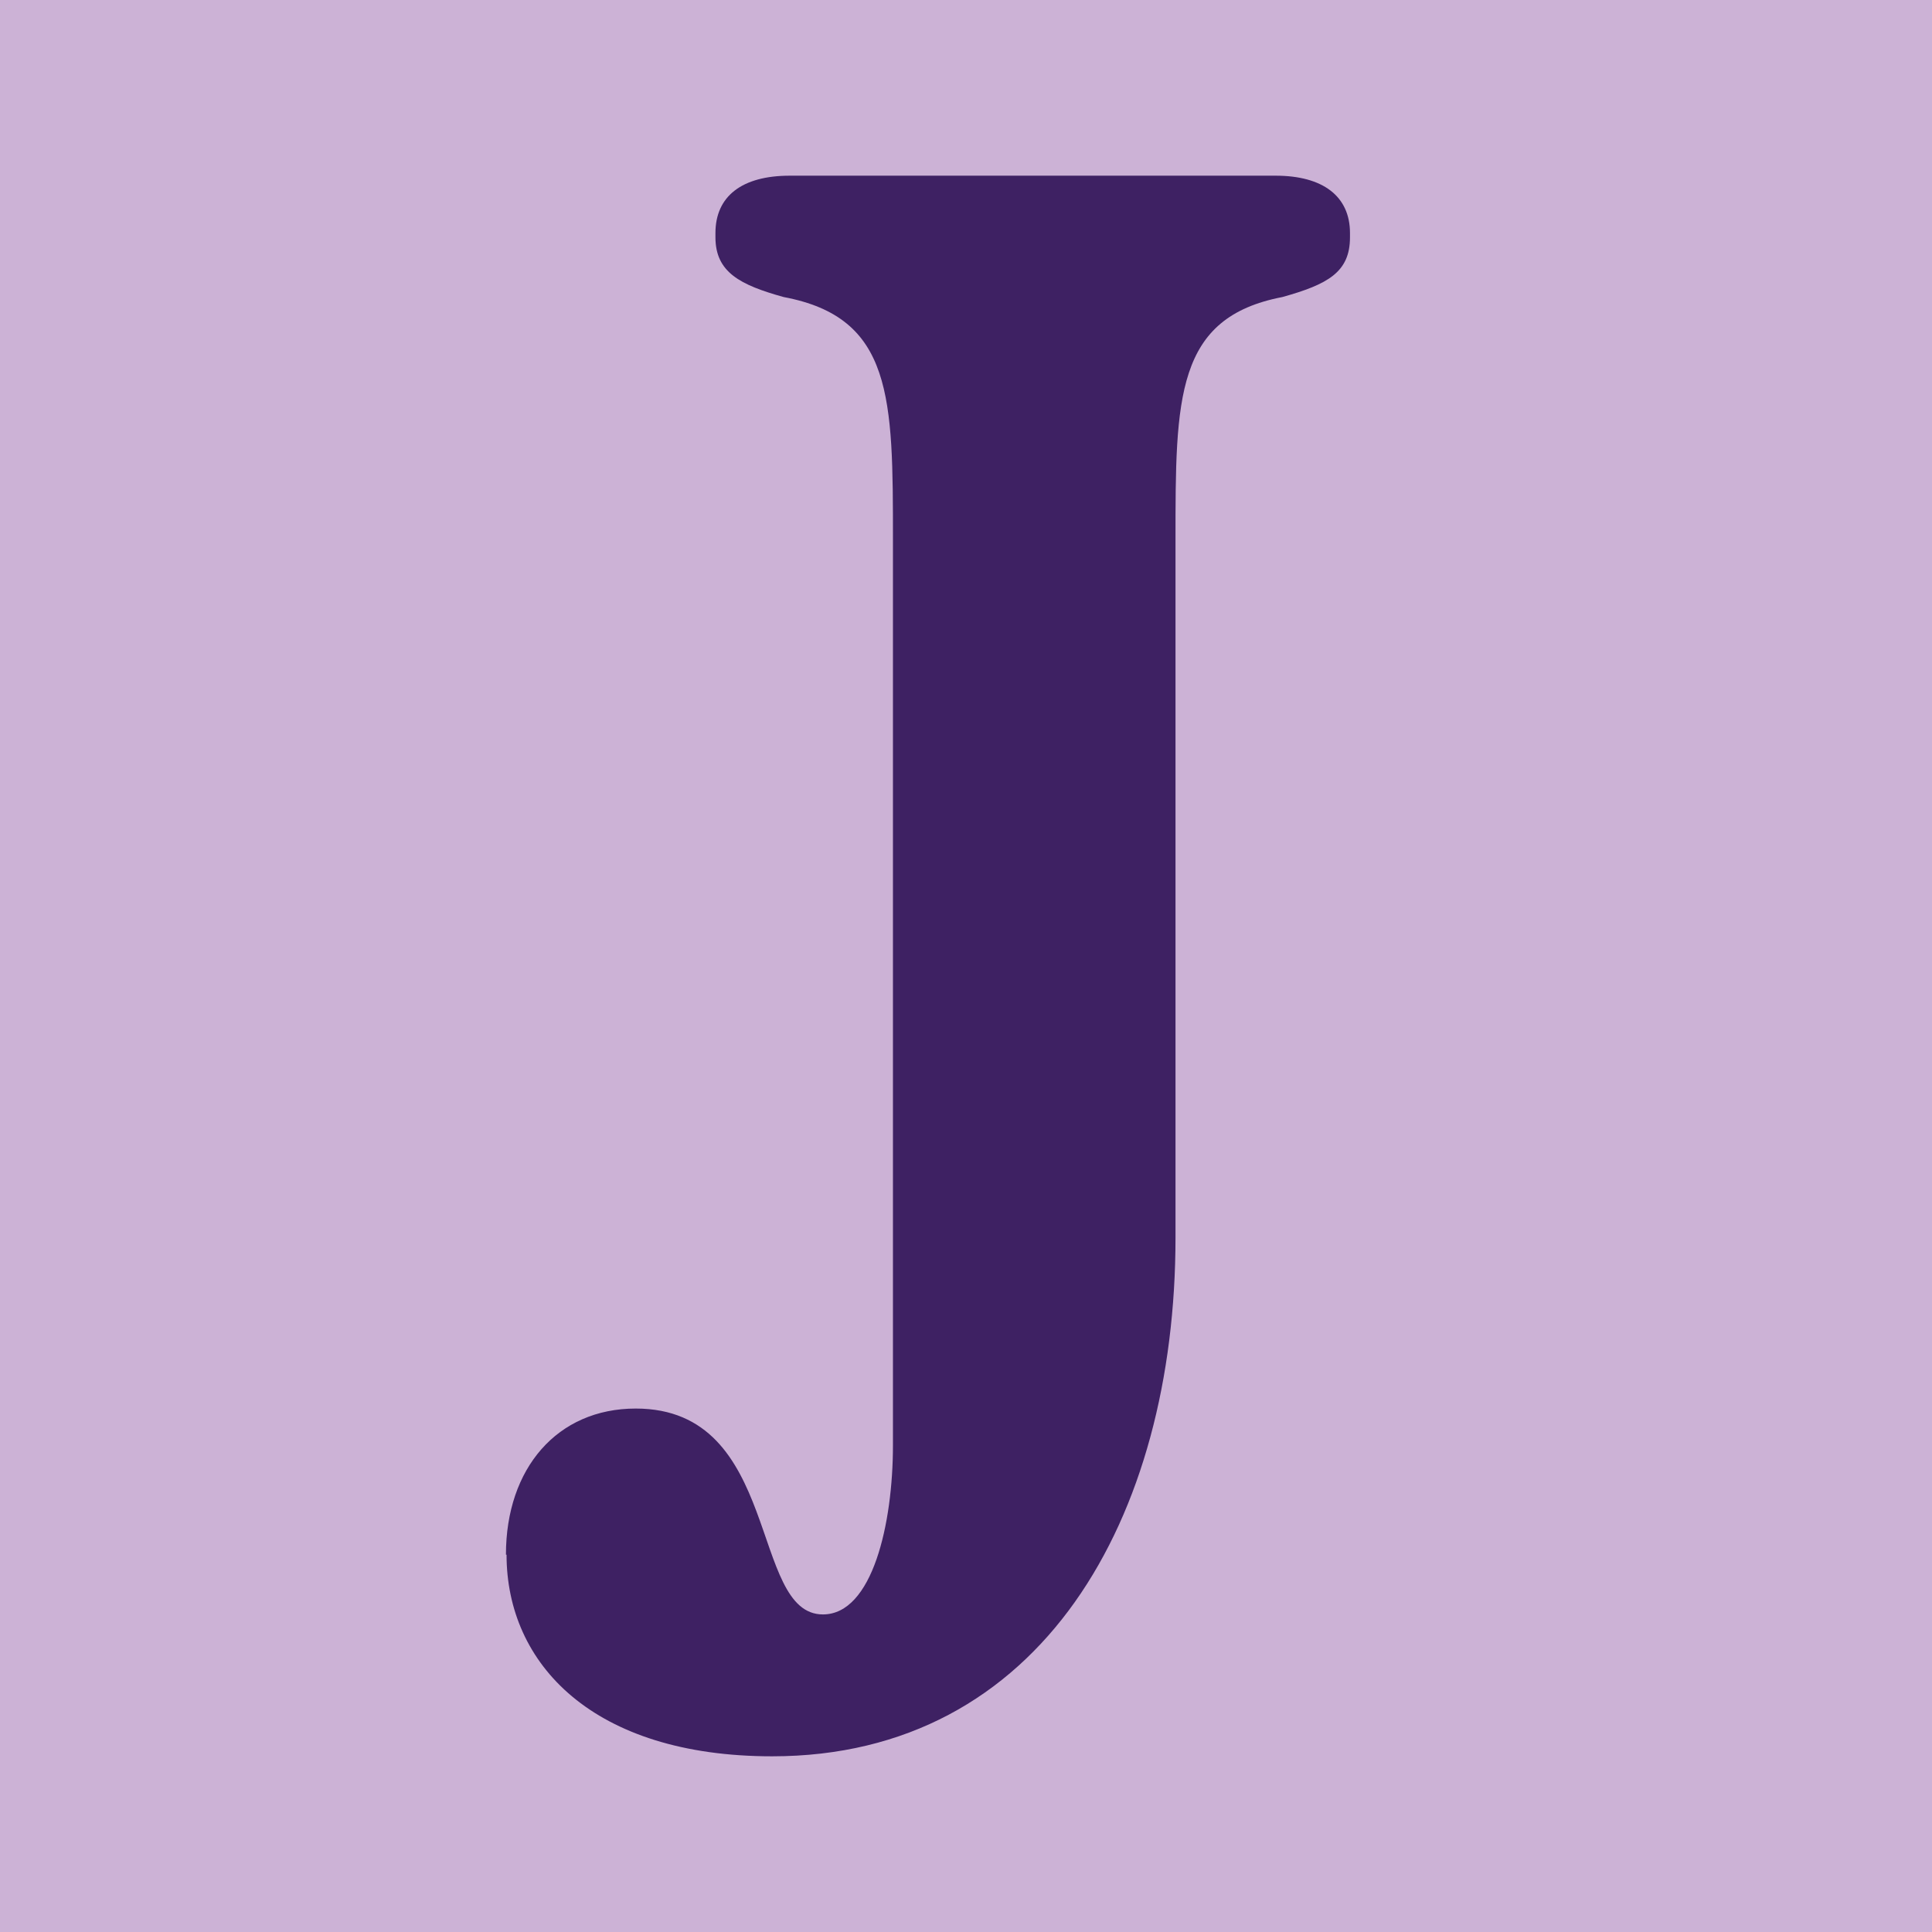
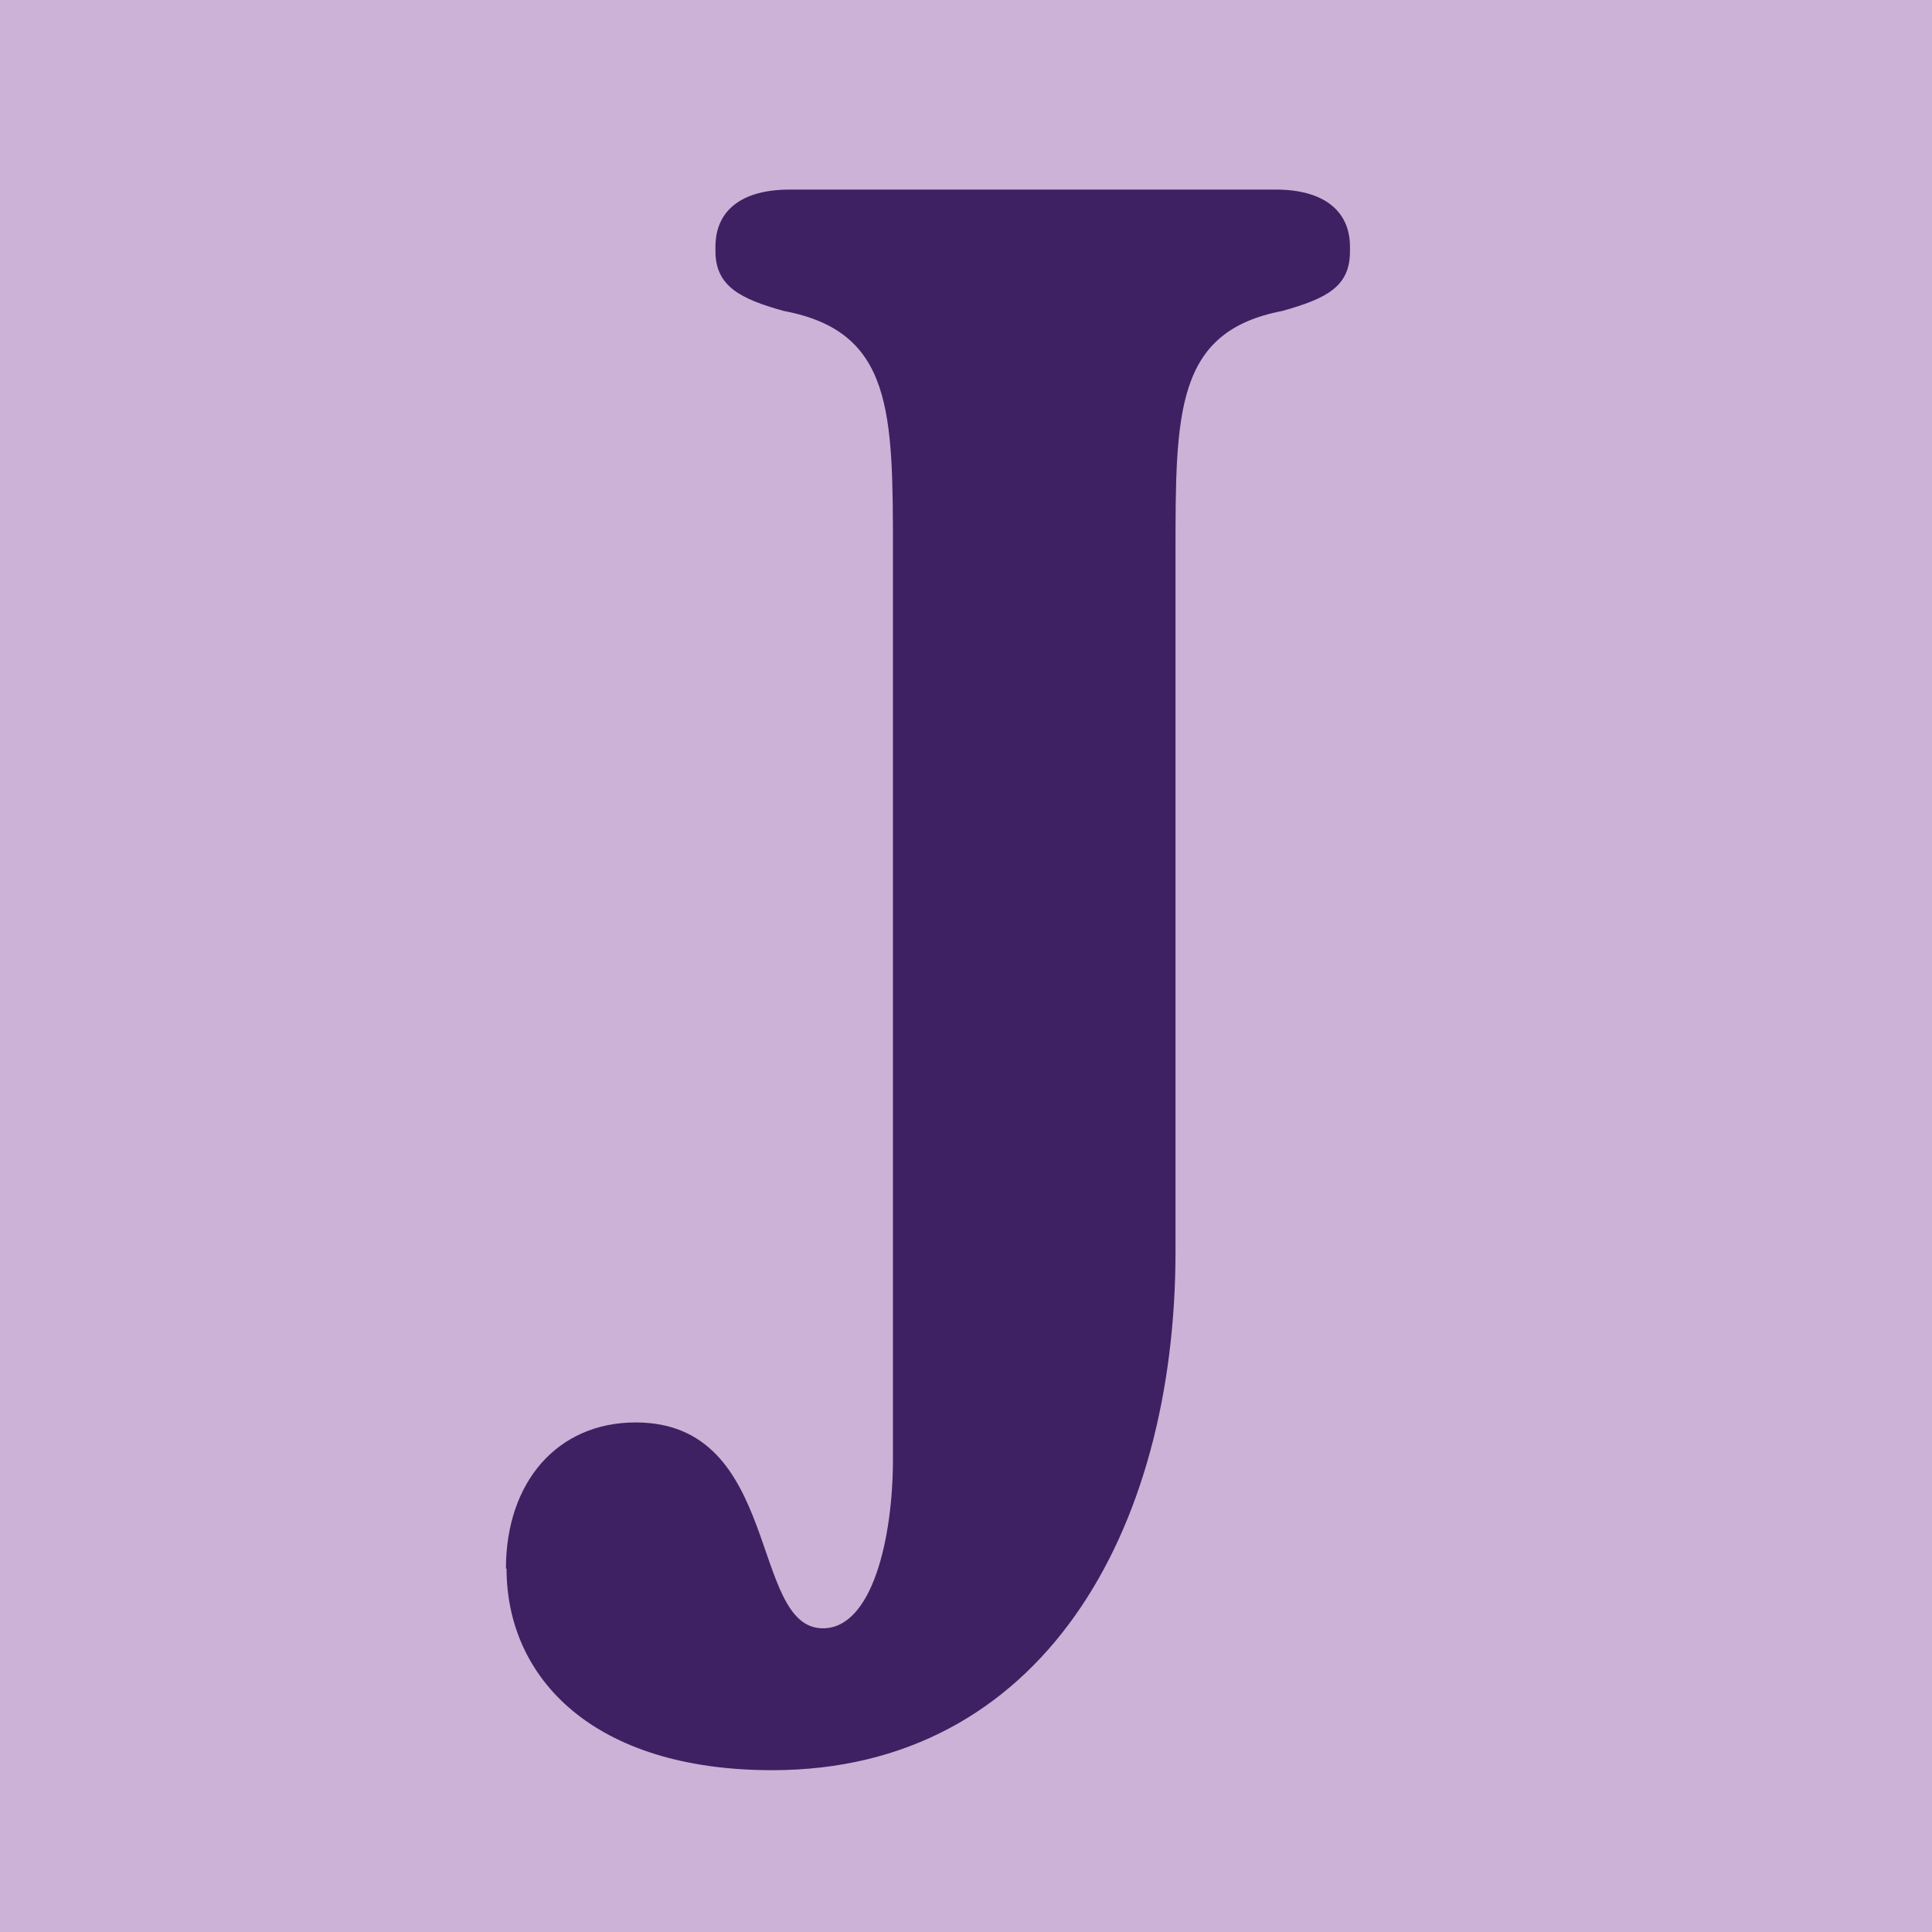
- <svg xmlns="http://www.w3.org/2000/svg" viewBox="0 0 32 32">
-   <rect width="32" height="32" fill="#ccb2d6" />
-   <path d="M8.38,25.75c0-1.43.85-2.42,2.15-2.42,2.42,0,1.88,3.41,3.1,3.41.82,0,1.16-1.5,1.16-2.8v-15c0-2.35,0-3.68-1.81-4.02-.72-.2-1.13-.41-1.13-.99v-.07c0-.61.44-.95,1.23-.95h8.05c.78,0,1.23.34,1.23.95v.07c0,.58-.37.78-1.12.99-1.77.34-1.77,1.67-1.77,4.02v11.56c0,4.64-2.22,8.59-6.68,8.59-2.97,0-4.4-1.53-4.4-3.34Z" fill="#3e2163" />
+ <svg xmlns="http://www.w3.org/2000/svg" id="a" viewBox="0 0 32 32">
+   <rect width="32" height="32" style="fill:#ccb2d6;" />
+   <path d="M8.38,25.98c0-1.43.85-2.42,2.15-2.42,2.42,0,1.88,3.41,3.1,3.41.82,0,1.16-1.5,1.16-2.8v-15c0-2.35,0-3.68-1.81-4.02-.72-.2-1.13-.41-1.13-.99v-.07c0-.61.44-.95,1.23-.95h8.05c.78,0,1.23.34,1.23.95v.07c0,.58-.37.78-1.12.99-1.77.34-1.77,1.67-1.77,4.02v11.56c0,4.64-2.22,8.59-6.68,8.59-2.97,0-4.4-1.53-4.4-3.34Z" style="fill:#3e2163;" />
</svg>
